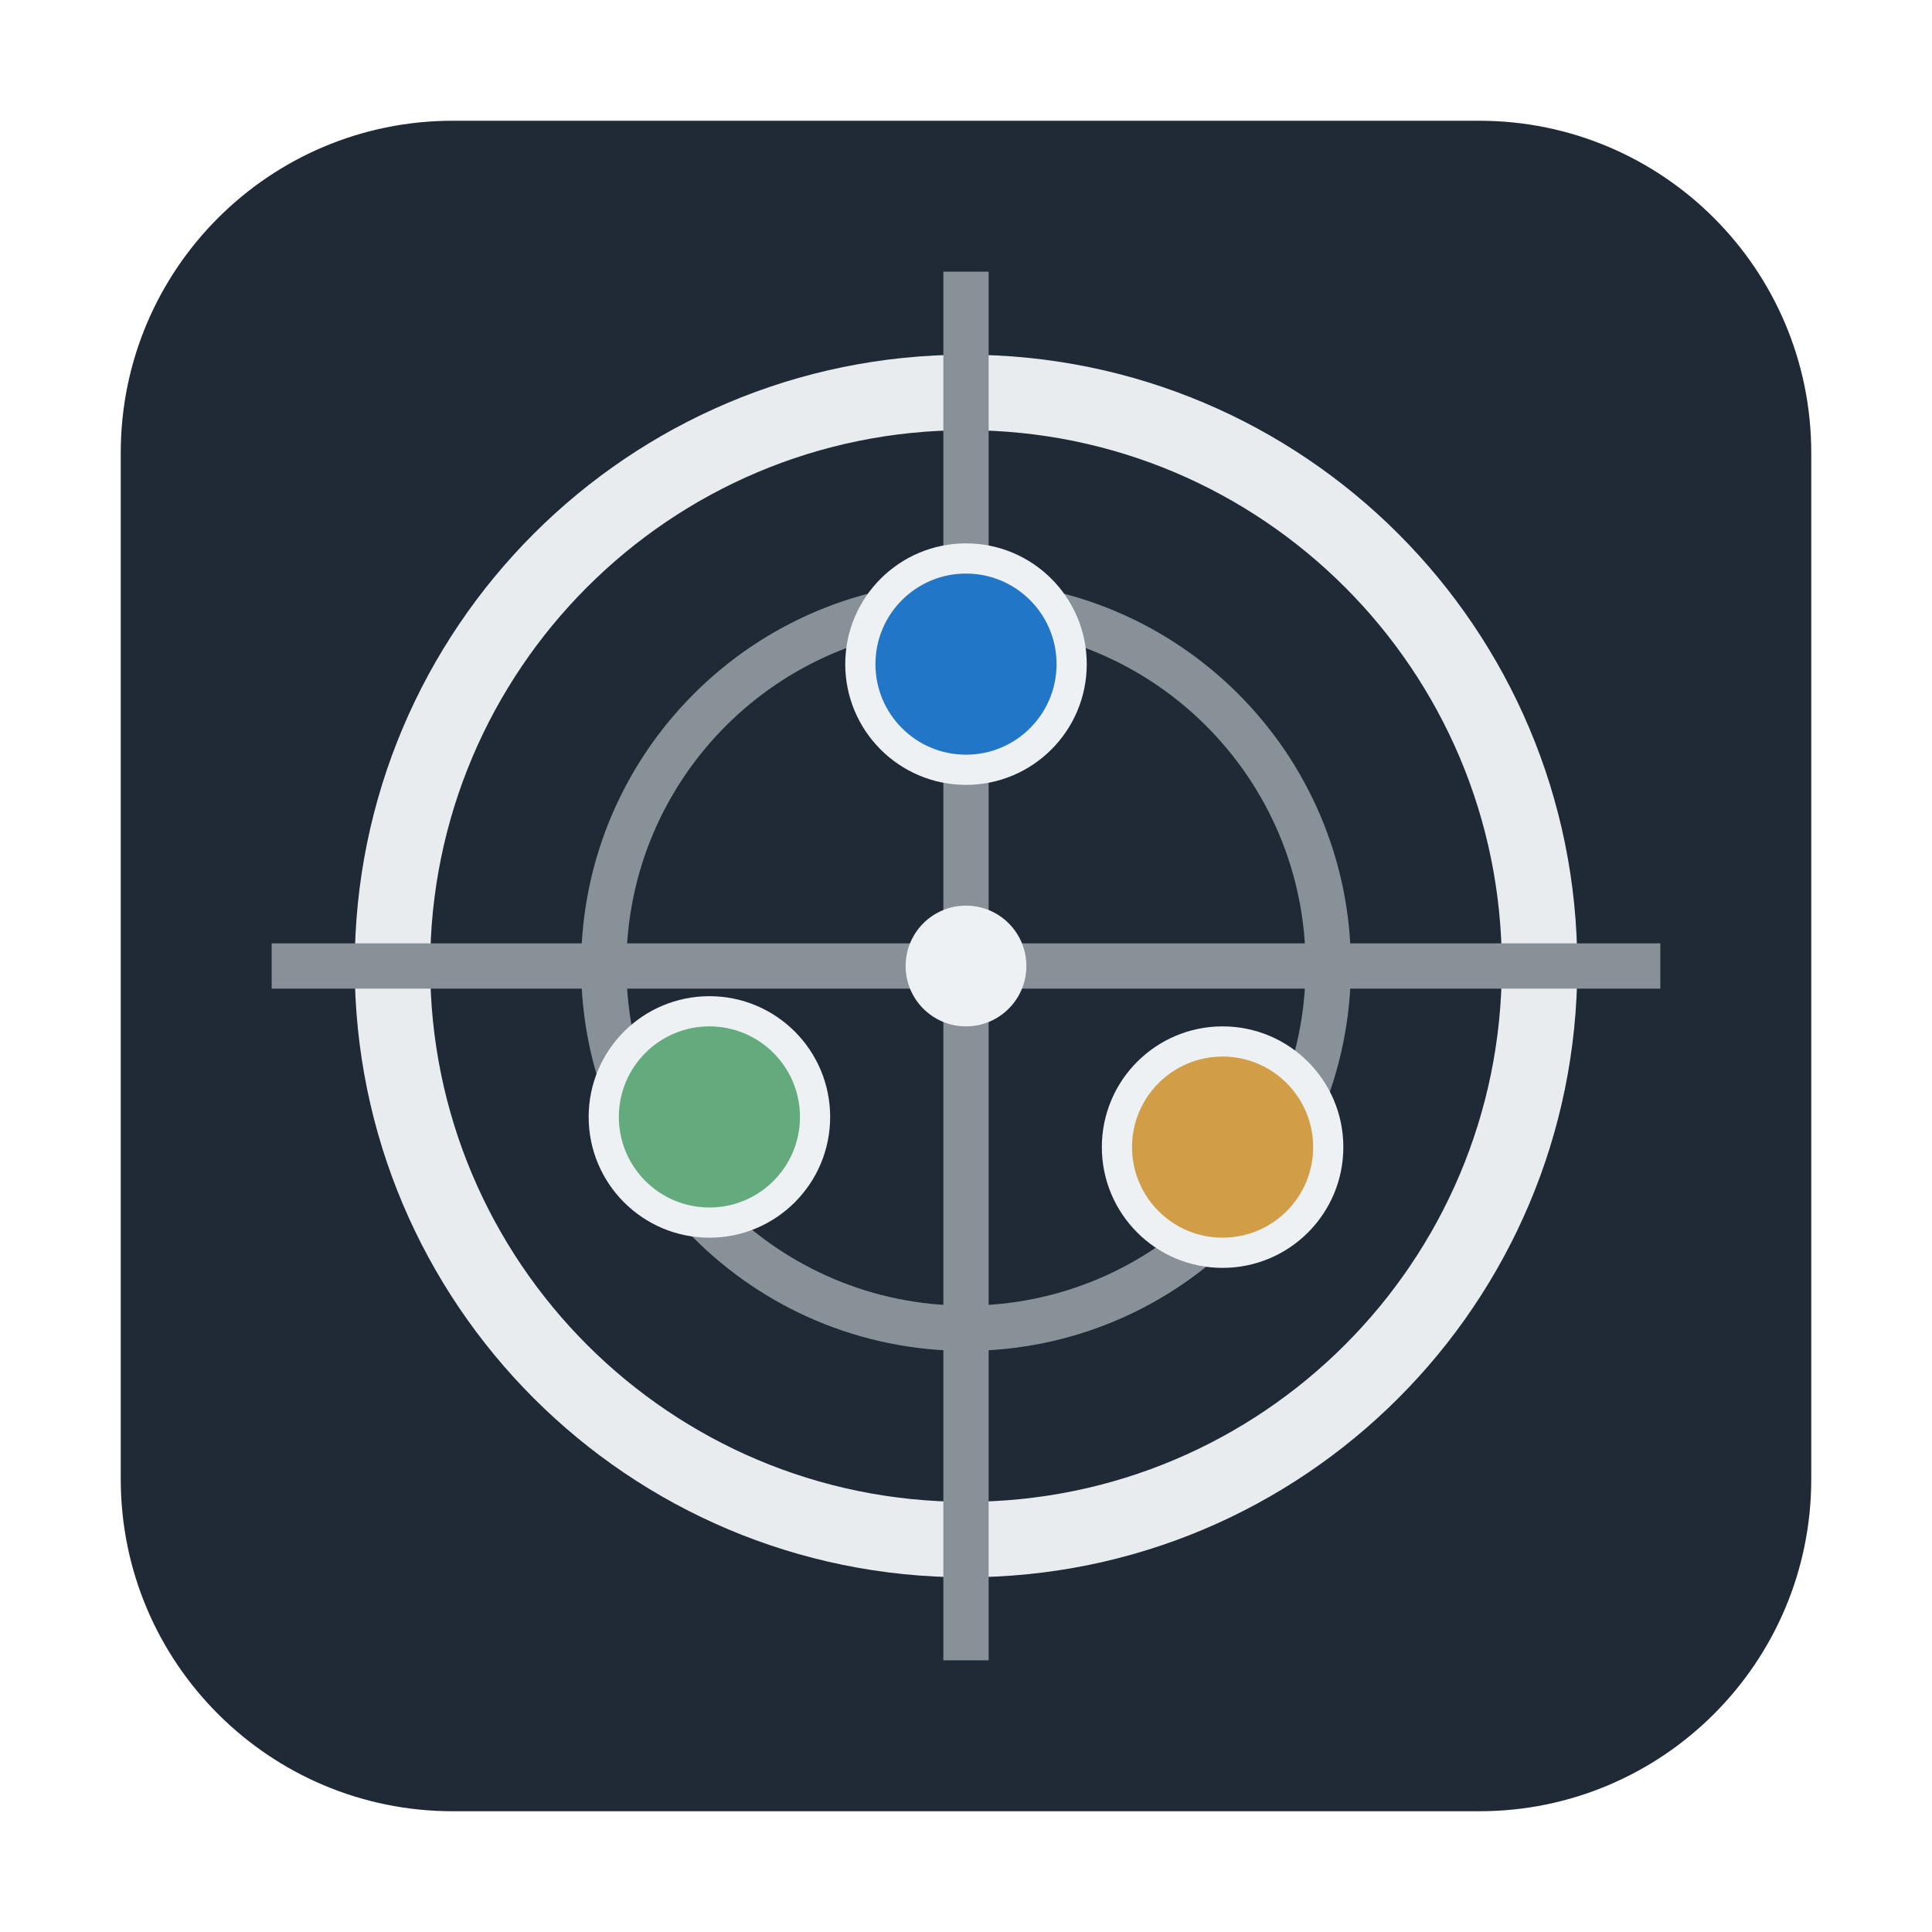
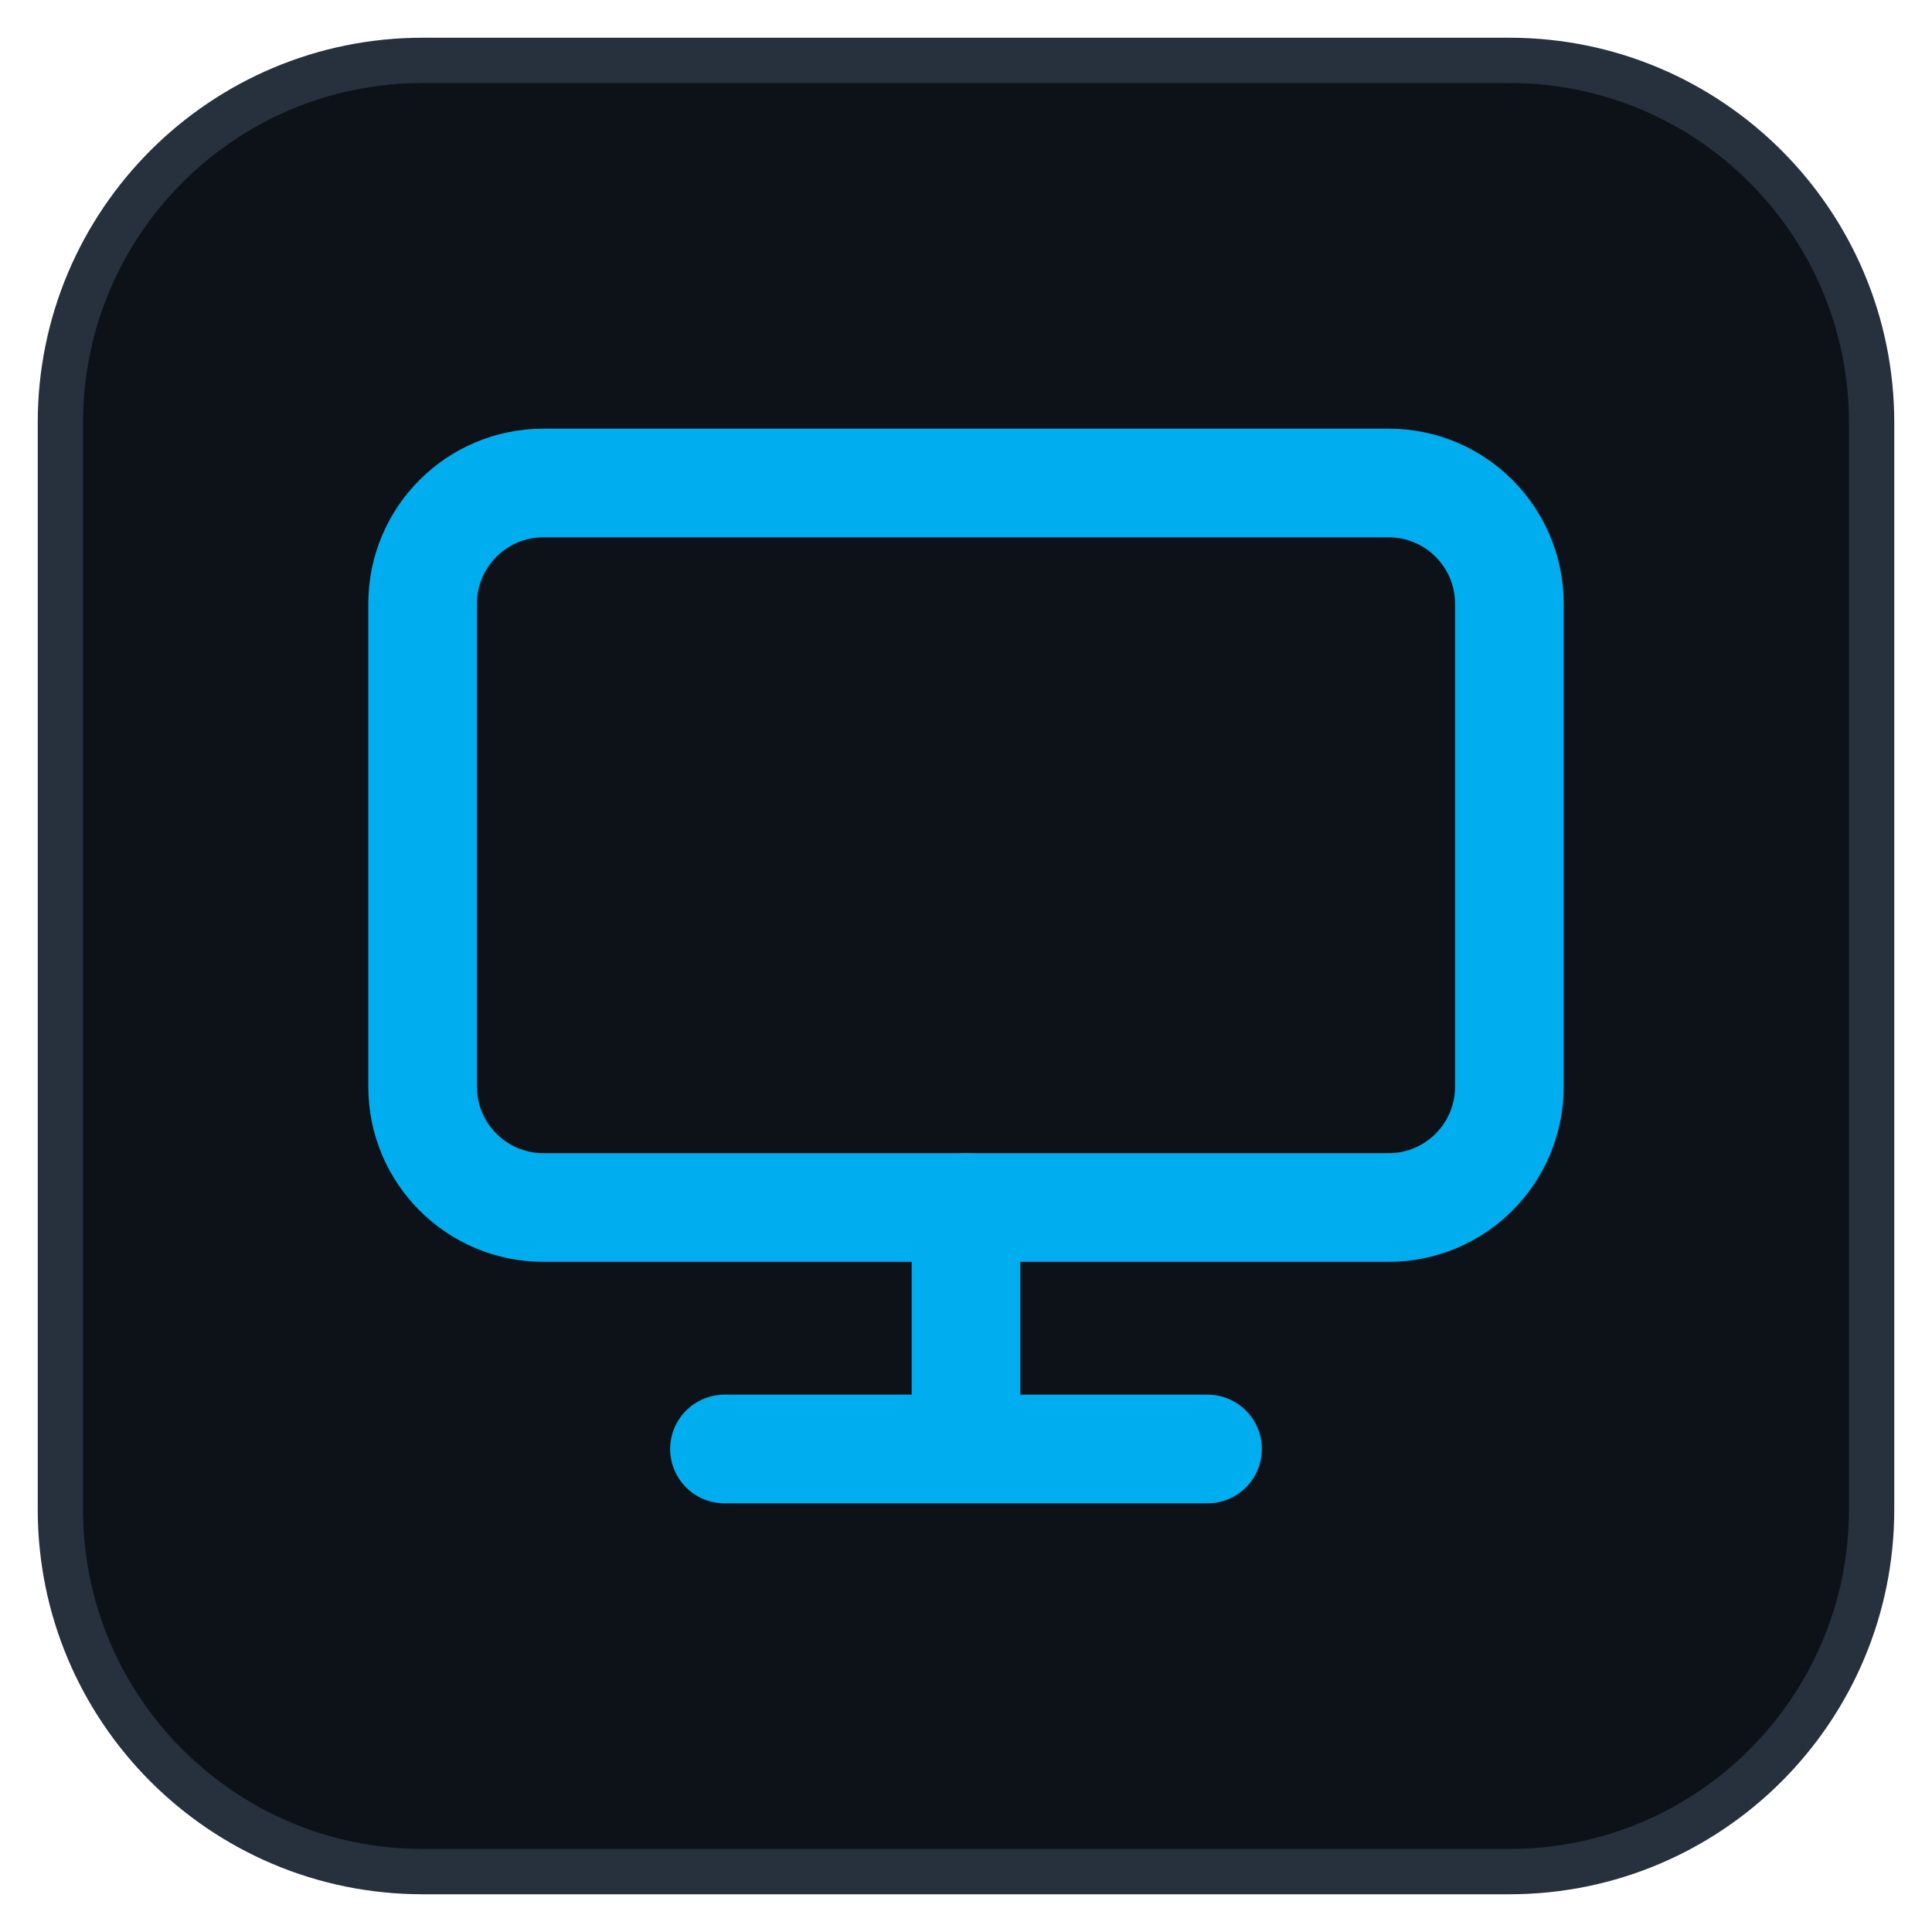
- <svg xmlns="http://www.w3.org/2000/svg" width="128" height="128" viewBox="0 0 128 128">
-   <rect x="8" y="8" width="112" height="112" rx="22" fill="#202a36" />
-   <circle cx="64" cy="64" r="38" fill="none" stroke="#e8ecef" stroke-width="5" />
-   <circle cx="64" cy="64" r="24" fill="none" stroke="#899198" stroke-width="3" />
-   <path d="M64 18v92M18 64h92" stroke="#899198" stroke-width="3" />
-   <circle cx="64" cy="44" r="7" fill="#2176c7" stroke="#eef1f4" stroke-width="2" />
-   <circle cx="47" cy="74" r="7" fill="#63ab7c" stroke="#eef1f4" stroke-width="2" />
-   <circle cx="81" cy="76" r="7" fill="#d19e47" stroke="#eef1f4" stroke-width="2" />
-   <circle cx="64" cy="64" r="4" fill="#eef1f4" />
+ <svg xmlns="http://www.w3.org/2000/svg" viewBox="0 0 256 256" role="img" aria-label="Runner Monitor">
+   <rect x="8" y="8" width="240" height="240" rx="48" fill="#0D1218" stroke="#26313D" stroke-width="6" />
+   <g transform="translate(32 32) scale(8)" fill="none" stroke="#00ADEF" stroke-width="1.8" stroke-linecap="round" stroke-linejoin="round">
+     <rect x="3" y="4" width="18" height="12" rx="2" />
+     <path d="M8 20h8M12 16v4" />
+   </g>
</svg>
